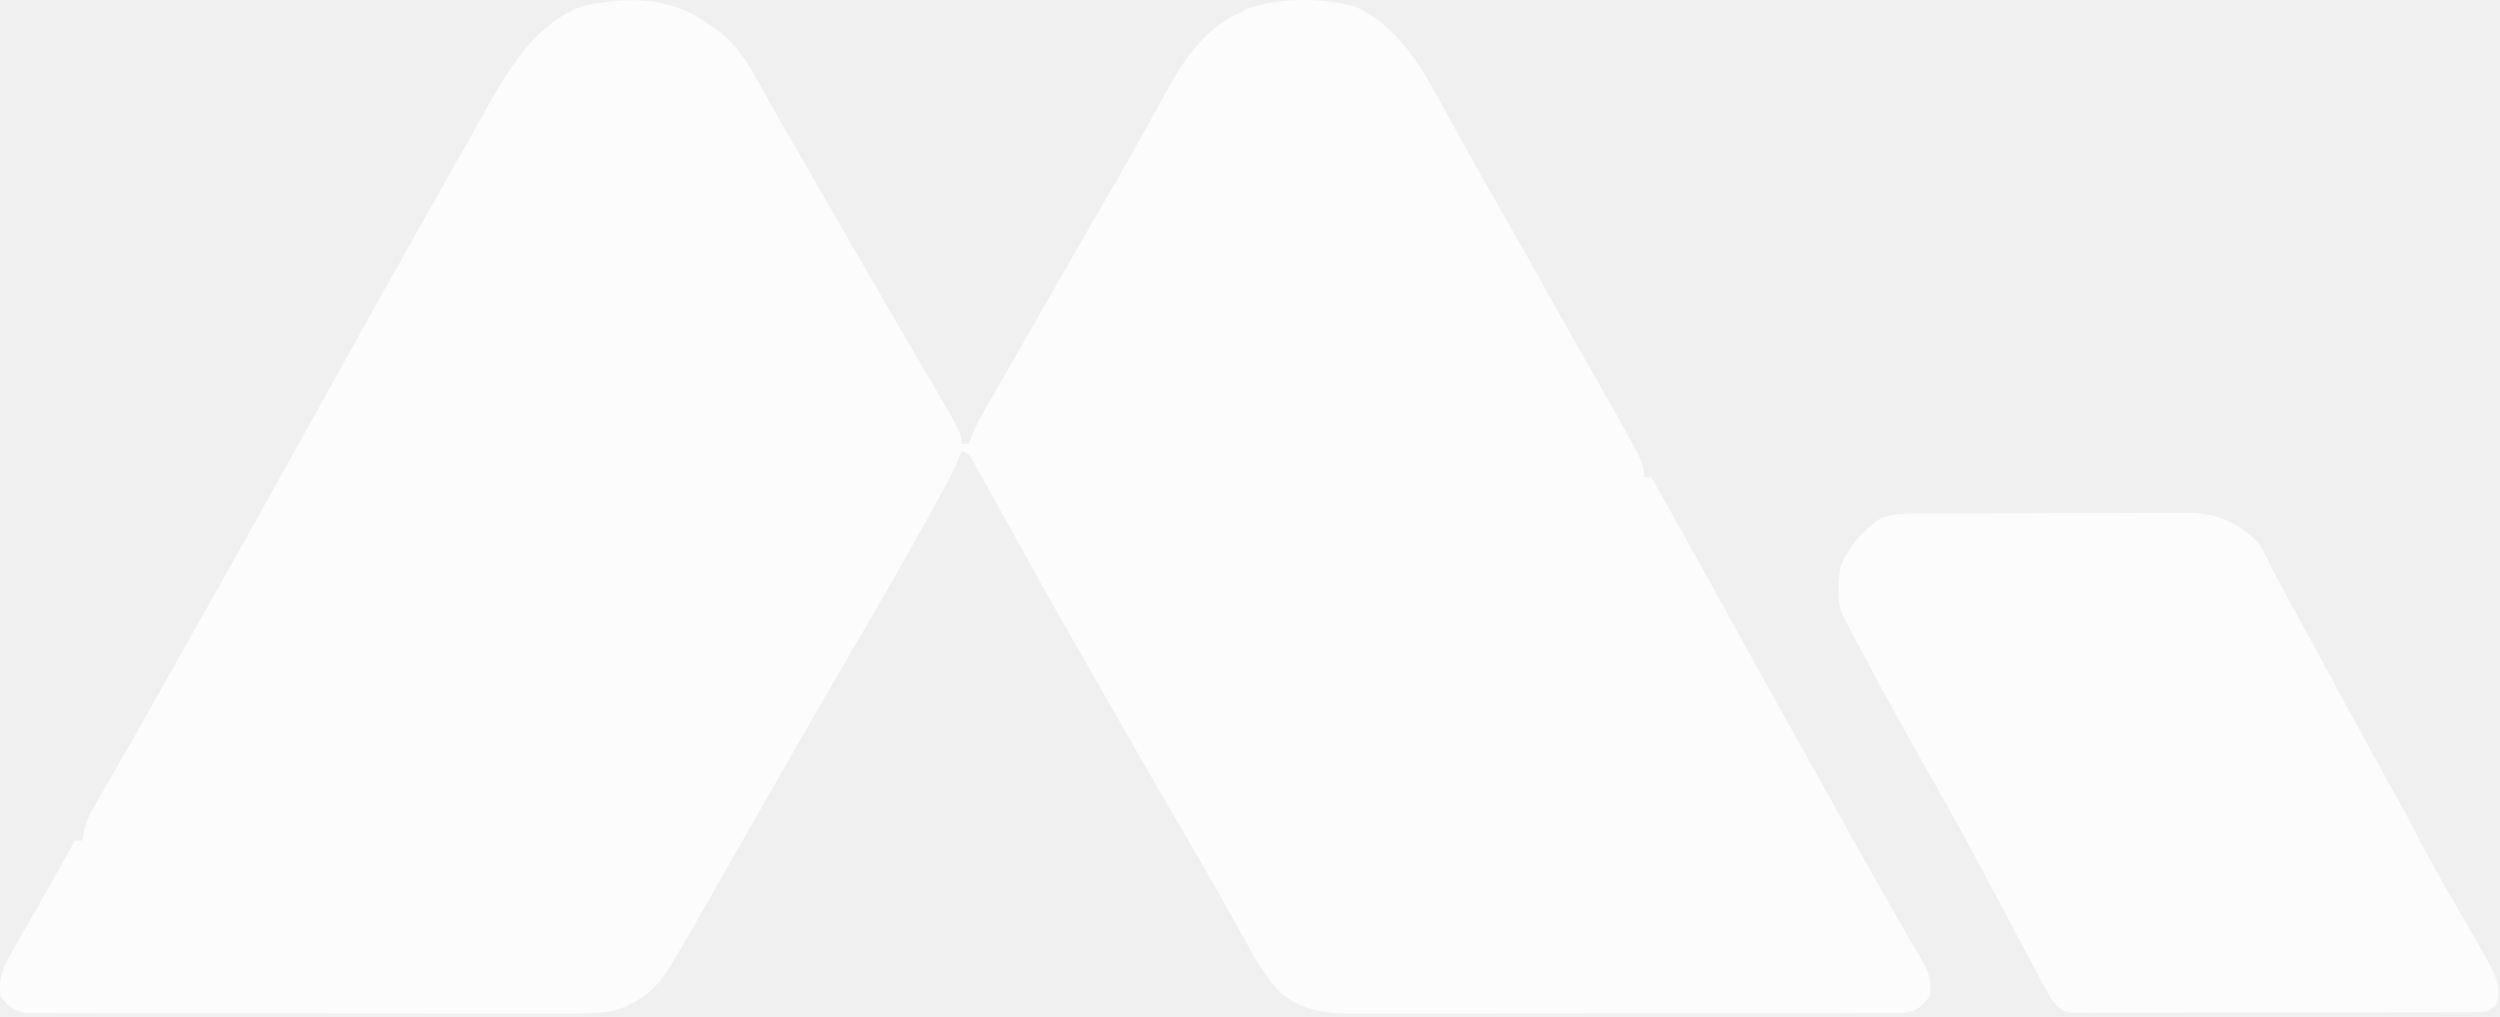
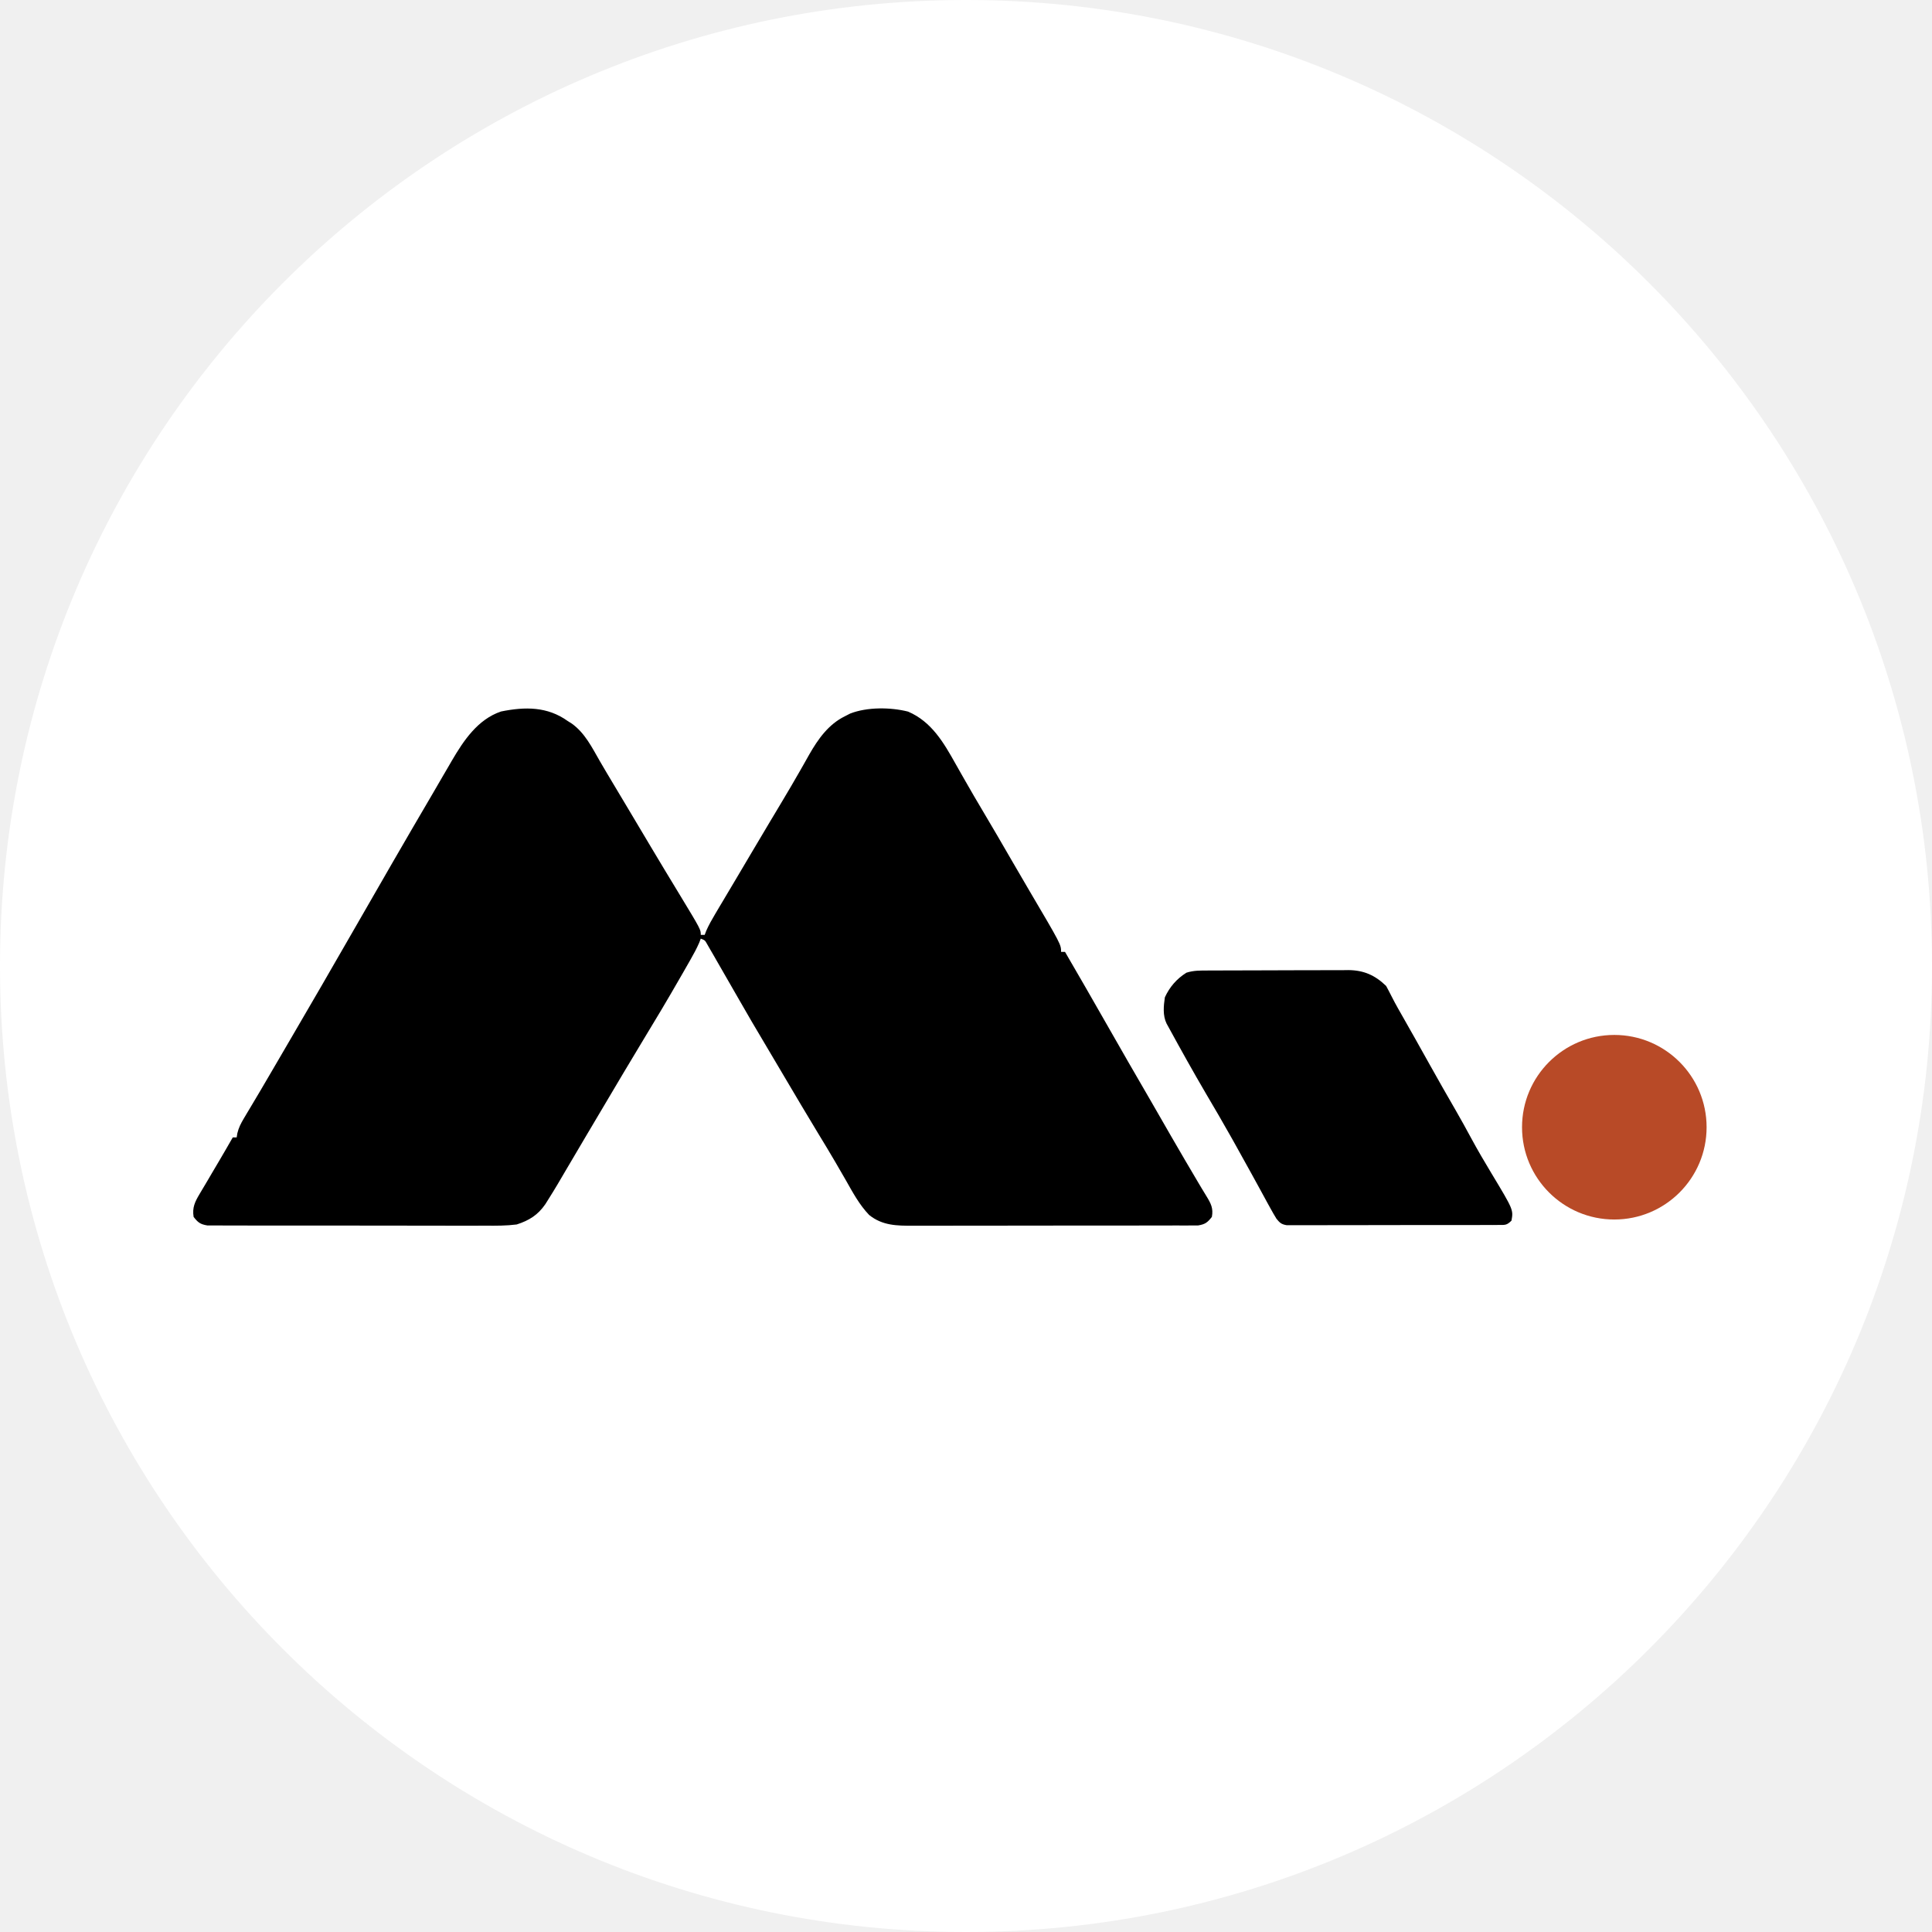
- <svg xmlns="http://www.w3.org/2000/svg" width="674" height="274" viewBox="0 0 674 274" fill="none">
-   <path d="M191.207 6.629C191.898 7.078 192.589 7.526 193.3 7.989C200.087 12.998 203.696 20.742 207.71 27.956C209.932 31.924 212.216 35.854 214.496 39.789C216.428 43.125 218.353 46.464 220.277 49.805C220.927 50.934 221.577 52.062 222.247 53.225C223.217 54.91 223.217 54.91 224.207 56.629C226.727 61.005 229.247 65.38 231.769 69.754C232.384 70.82 232.998 71.886 233.631 72.985C238.54 81.494 243.487 89.982 248.465 98.452C259.207 116.79 259.207 116.79 259.207 119.629C259.867 119.629 260.527 119.629 261.207 119.629C261.469 118.925 261.732 118.222 262.002 117.496C263.292 114.426 264.818 111.64 266.48 108.754C267.134 107.615 267.787 106.476 268.461 105.303C269.168 104.078 269.875 102.854 270.582 101.629C271.312 100.359 272.041 99.089 272.771 97.819C274.235 95.271 275.7 92.724 277.166 90.177C279.881 85.461 282.574 80.732 285.269 76.004C288.44 70.449 291.624 64.902 294.824 59.364C295.45 58.28 296.076 57.196 296.722 56.079C297.998 53.871 299.276 51.665 300.555 49.459C303.679 44.06 306.764 38.646 309.769 33.18C310.338 32.151 310.908 31.121 311.494 30.06C312.554 28.138 313.605 26.21 314.644 24.276C319.099 16.215 324.419 8.398 332.832 4.129C333.711 3.665 334.59 3.201 335.496 2.723C344.128 -0.76 356.079 -0.667 365.05 1.676C377.09 6.998 383.309 18.203 389.269 29.192C390.273 31.024 391.28 32.856 392.286 34.687C392.962 35.917 393.638 37.147 394.312 38.377C397.237 43.705 400.238 48.986 403.269 54.254C408.211 62.858 413.074 71.504 417.91 80.168C420.834 85.402 423.769 90.628 426.738 95.836C443.207 124.732 443.207 124.732 443.207 128.629C443.867 128.629 444.527 128.629 445.207 128.629C452.287 141.237 459.352 153.853 466.308 166.53C473.804 180.19 481.41 193.789 489.03 207.381C492.48 213.538 495.914 219.704 499.332 225.879C503.991 234.292 508.76 242.641 513.543 250.985C513.995 251.777 514.448 252.569 514.915 253.385C515.743 254.824 516.58 256.257 517.428 257.684C519.73 261.58 521.021 264.05 520.207 268.629C518.016 271.527 516.831 272.524 513.21 273.135C512.03 273.138 510.851 273.141 509.636 273.144C508.977 273.151 508.319 273.158 507.64 273.165C505.435 273.183 503.23 273.173 501.024 273.163C499.442 273.17 497.86 273.178 496.278 273.189C491.98 273.211 487.683 273.208 483.385 273.199C479.794 273.194 476.204 273.202 472.613 273.209C464.137 273.226 455.661 273.222 447.185 273.206C438.452 273.189 429.72 273.205 420.987 273.237C413.482 273.264 405.978 273.271 398.474 273.262C393.995 273.257 389.517 273.26 385.038 273.28C380.821 273.299 376.605 273.292 372.388 273.268C370.846 273.263 369.303 273.266 367.76 273.279C359.337 273.343 351.98 273.243 345.207 267.629C340.155 262.203 336.759 255.586 333.207 249.129C332.064 247.079 330.919 245.029 329.773 242.981C329.187 241.932 328.6 240.883 327.996 239.802C325.102 234.67 322.124 229.587 319.144 224.504C313.32 214.557 307.576 204.567 301.873 194.551C300.004 191.274 298.129 188 296.254 184.727C284.267 163.803 284.267 163.803 279.019 154.317C275.093 147.227 271.164 140.139 267.207 133.067C266.642 132.047 266.077 131.028 265.495 129.978C264.967 129.036 264.438 128.095 263.894 127.125C263.424 126.282 262.953 125.438 262.468 124.568C261.348 122.489 261.348 122.489 259.207 121.629C258.943 122.331 258.679 123.032 258.407 123.755C257.12 126.838 255.616 129.691 254.004 132.618C253.689 133.189 253.375 133.76 253.052 134.348C252.024 136.215 250.99 138.078 249.957 139.942C249.6 140.586 249.244 141.23 248.877 141.894C242.413 153.576 235.732 165.124 228.963 176.633C225.895 181.867 222.863 187.123 219.832 192.379C218.901 193.992 218.901 193.992 217.952 195.638C213.689 203.039 209.446 210.451 205.212 217.868C204.212 219.62 203.211 221.372 202.21 223.123C201.88 223.699 201.551 224.275 201.212 224.869C200.547 226.031 199.883 227.194 199.218 228.357C197.176 231.93 195.139 235.506 193.104 239.084C192.086 240.874 191.065 242.662 190.043 244.45C188.775 246.666 187.512 248.885 186.254 251.106C184.61 253.973 182.929 256.809 181.207 259.629C180.742 260.398 180.277 261.167 179.797 261.959C176.036 267.598 171.623 270.49 165.207 272.629C159.917 273.328 154.678 273.305 149.356 273.26C147.774 273.265 146.193 273.273 144.612 273.282C140.346 273.3 136.08 273.288 131.814 273.268C127.341 273.251 122.868 273.26 118.395 273.265C110.891 273.27 103.388 273.254 95.885 273.226C87.211 273.194 78.537 273.194 69.863 273.211C61.508 273.227 53.153 273.221 44.798 273.203C41.245 273.197 37.693 273.198 34.141 273.205C29.962 273.213 25.785 273.201 21.607 273.173C20.073 273.166 18.54 273.166 17.006 273.173C14.915 273.182 12.824 273.166 10.733 273.144C9.562 273.141 8.391 273.138 7.185 273.135C3.576 272.522 2.388 271.521 0.207 268.629C-0.56 263.688 0.878 260.707 3.312 256.453C3.633 255.884 3.954 255.315 4.285 254.728C5.31 252.917 6.351 251.117 7.394 249.317C8.076 248.12 8.756 246.923 9.435 245.725C10.747 243.415 12.065 241.11 13.388 238.807C15.699 234.769 17.962 230.705 20.207 226.629C20.867 226.629 21.527 226.629 22.207 226.629C22.317 225.906 22.428 225.184 22.543 224.439C23.249 221.449 24.299 219.328 25.832 216.672C26.637 215.264 26.637 215.264 27.459 213.827C28.324 212.337 28.324 212.337 29.207 210.817C30.405 208.727 31.603 206.637 32.8 204.547C33.68 203.02 33.68 203.02 34.578 201.463C36.646 197.865 38.68 194.25 40.707 190.629C43.711 185.279 46.728 179.937 49.75 174.597C60.181 156.163 70.529 137.684 80.802 119.162C94.646 94.203 108.532 69.269 122.614 44.443C124.242 41.568 125.859 38.687 127.476 35.805C128.532 33.934 129.588 32.063 130.644 30.192C131.352 28.923 131.352 28.923 132.074 27.628C138.029 17.12 145.276 5.777 157.207 1.629C169.485 -0.949 180.888 -1.006 191.207 6.629Z" fill="#FCFCFC" />
-   <path d="M518.331 138.468C519.159 138.463 519.987 138.458 520.84 138.453C523.582 138.439 526.324 138.432 529.066 138.426C530.973 138.421 532.88 138.415 534.787 138.409C538.789 138.399 542.79 138.393 546.791 138.389C551.91 138.384 557.029 138.36 562.148 138.331C566.089 138.313 570.03 138.307 573.972 138.306C575.858 138.303 577.745 138.295 579.631 138.282C582.276 138.265 584.92 138.267 587.565 138.273C588.339 138.264 589.113 138.255 589.911 138.245C597.798 138.305 603.545 140.968 609.206 146.629C610.184 148.52 611.155 150.413 612.079 152.33C614.126 156.505 616.406 160.555 618.644 164.629C619.713 166.582 620.782 168.536 621.851 170.489C622.678 172 622.678 172 623.521 173.542C626.307 178.646 629.068 183.763 631.831 188.879C636.061 196.703 640.34 204.496 644.682 212.258C647.413 217.156 650.046 222.097 652.644 227.067C655.92 233.332 659.389 239.464 662.956 245.567C674.211 264.892 674.211 264.892 673.206 270.629C670.732 273.104 670.028 272.882 666.62 272.89C665.654 272.897 664.688 272.904 663.693 272.912C662.629 272.909 661.566 272.907 660.47 272.904C659.353 272.909 658.236 272.914 657.085 272.92C653.377 272.934 649.669 272.933 645.96 272.93C643.392 272.934 640.824 272.938 638.256 272.943C632.866 272.951 627.477 272.951 622.087 272.945C615.855 272.939 609.622 272.951 603.39 272.973C597.398 272.992 591.406 272.996 585.414 272.992C582.863 272.993 580.311 272.998 577.76 273.008C574.197 273.02 570.635 273.013 567.072 273.002C566.011 273.009 564.949 273.017 563.856 273.025C562.887 273.018 561.918 273.011 560.92 273.004C559.656 273.004 559.656 273.004 558.366 273.004C555.693 272.54 554.874 271.726 553.206 269.629C552.115 267.802 551.083 265.938 550.089 264.055C549.189 262.36 549.189 262.36 548.27 260.63C547.955 260.03 547.639 259.429 547.314 258.81C546.318 256.916 545.315 255.025 544.31 253.135C542.935 250.546 541.561 247.956 540.189 245.365C537.346 240.002 534.47 234.656 531.581 229.317C531.053 228.34 530.525 227.363 529.98 226.357C525.805 218.669 521.503 211.058 517.175 203.455C510.653 191.958 504.373 180.321 498.206 168.629C497.827 167.916 497.448 167.203 497.057 166.469C495.073 162.177 495.547 157.202 496.206 152.629C498.598 147.215 502.224 142.861 507.206 139.629C510.947 138.383 514.434 138.474 518.331 138.468Z" fill="#FCFCFC" />
+ <svg xmlns="http://www.w3.org/2000/svg" width="60" height="60" viewBox="0 0 60 60" fill="none">
+   <rect width="60" height="60" rx="30" fill="white" />
+   <path d="M17.628 22.39C17.67 22.416 17.712 22.442 17.755 22.47C18.168 22.764 18.387 23.219 18.632 23.643C18.767 23.877 18.906 24.108 19.044 24.339C19.162 24.535 19.279 24.732 19.396 24.928C19.435 24.994 19.475 25.061 19.516 25.129C19.575 25.228 19.575 25.228 19.635 25.329C19.788 25.586 19.941 25.843 20.095 26.101C20.132 26.163 20.169 26.226 20.208 26.291C20.506 26.791 20.807 27.29 21.11 27.788C21.763 28.866 21.763 28.866 21.763 29.033C21.803 29.033 21.844 29.033 21.885 29.033C21.901 28.991 21.917 28.95 21.933 28.907C22.012 28.727 22.105 28.563 22.206 28.393C22.245 28.326 22.285 28.259 22.326 28.19C22.369 28.118 22.412 28.047 22.455 27.974C22.5 27.9 22.544 27.825 22.588 27.75C22.677 27.601 22.766 27.451 22.855 27.301C23.021 27.024 23.184 26.746 23.348 26.468C23.541 26.142 23.735 25.815 23.929 25.49C23.967 25.426 24.006 25.362 24.045 25.297C24.122 25.167 24.2 25.037 24.278 24.907C24.468 24.59 24.655 24.272 24.838 23.951C24.873 23.89 24.907 23.829 24.943 23.767C25.008 23.654 25.072 23.541 25.135 23.427C25.406 22.953 25.729 22.494 26.241 22.243C26.294 22.215 26.348 22.188 26.403 22.16C26.928 21.955 27.654 21.961 28.2 22.099C28.932 22.411 29.311 23.07 29.673 23.716C29.734 23.824 29.795 23.931 29.856 24.039C29.898 24.111 29.939 24.184 29.98 24.256C30.157 24.569 30.34 24.88 30.524 25.189C30.825 25.695 31.121 26.203 31.415 26.713C31.593 27.02 31.771 27.328 31.952 27.634C32.953 29.333 32.953 29.333 32.953 29.562C32.993 29.562 33.033 29.562 33.075 29.562C33.505 30.303 33.935 31.044 34.358 31.79C34.814 32.593 35.276 33.392 35.74 34.191C35.95 34.553 36.158 34.916 36.366 35.279C36.65 35.773 36.94 36.264 37.23 36.755C37.258 36.801 37.286 36.848 37.314 36.896C37.364 36.98 37.415 37.065 37.467 37.148C37.607 37.377 37.685 37.523 37.636 37.792C37.502 37.962 37.431 38.021 37.21 38.057C37.139 38.057 37.067 38.057 36.993 38.057C36.953 38.058 36.913 38.058 36.871 38.059C36.737 38.059 36.603 38.059 36.469 38.058C36.373 38.059 36.277 38.059 36.181 38.06C35.919 38.061 35.658 38.061 35.397 38.06C35.178 38.06 34.96 38.061 34.741 38.061C34.226 38.062 33.711 38.062 33.195 38.061C32.664 38.06 32.133 38.061 31.602 38.063C31.145 38.064 30.689 38.065 30.233 38.064C29.96 38.064 29.688 38.064 29.416 38.065C29.159 38.066 28.903 38.066 28.646 38.065C28.553 38.064 28.459 38.064 28.365 38.065C27.853 38.069 27.405 38.063 26.993 37.733C26.686 37.414 26.48 37.025 26.264 36.645C26.194 36.525 26.125 36.404 26.055 36.284C26.019 36.222 25.983 36.161 25.947 36.097C25.771 35.795 25.59 35.497 25.408 35.198C25.054 34.613 24.705 34.026 24.358 33.437C24.244 33.244 24.13 33.052 24.016 32.859C23.287 31.629 23.287 31.629 22.968 31.072C22.73 30.655 22.491 30.238 22.25 29.823C22.215 29.763 22.181 29.703 22.146 29.641C22.114 29.586 22.081 29.53 22.048 29.473C22.02 29.424 21.991 29.374 21.962 29.323C21.894 29.201 21.894 29.201 21.763 29.15C21.747 29.191 21.731 29.233 21.715 29.275C21.637 29.456 21.545 29.624 21.447 29.796C21.428 29.83 21.409 29.863 21.389 29.898C21.326 30.008 21.264 30.117 21.201 30.227C21.179 30.265 21.157 30.302 21.135 30.341C20.742 31.028 20.336 31.707 19.924 32.384C19.738 32.691 19.553 33 19.369 33.309C19.312 33.404 19.312 33.404 19.255 33.501C18.995 33.936 18.737 34.372 18.48 34.808C18.419 34.911 18.358 35.014 18.297 35.117C18.277 35.151 18.257 35.184 18.236 35.219C18.196 35.288 18.156 35.356 18.115 35.424C17.991 35.634 17.867 35.845 17.743 36.055C17.681 36.16 17.619 36.265 17.557 36.37C17.48 36.501 17.403 36.631 17.327 36.762C17.227 36.93 17.125 37.097 17.02 37.263C16.992 37.308 16.963 37.353 16.934 37.4C16.705 37.731 16.437 37.901 16.047 38.027C15.725 38.068 15.407 38.067 15.083 38.064C14.987 38.064 14.891 38.065 14.794 38.065C14.535 38.066 14.275 38.066 14.016 38.065C13.744 38.063 13.472 38.064 13.2 38.064C12.744 38.065 12.287 38.064 11.831 38.062C11.304 38.06 10.776 38.06 10.249 38.061C9.741 38.062 9.232 38.062 8.724 38.061C8.508 38.06 8.292 38.06 8.076 38.061C7.822 38.061 7.568 38.061 7.314 38.059C7.221 38.059 7.127 38.059 7.034 38.059C6.907 38.059 6.78 38.059 6.653 38.057C6.582 38.057 6.51 38.057 6.437 38.057C6.217 38.021 6.145 37.962 6.013 37.792C5.966 37.501 6.053 37.326 6.201 37.076C6.221 37.043 6.24 37.009 6.261 36.975C6.323 36.868 6.386 36.762 6.45 36.657C6.491 36.586 6.532 36.516 6.574 36.445C6.654 36.31 6.734 36.174 6.814 36.039C6.955 35.801 7.092 35.562 7.229 35.323C7.269 35.323 7.309 35.323 7.35 35.323C7.357 35.28 7.364 35.238 7.371 35.194C7.414 35.018 7.478 34.894 7.571 34.737C7.62 34.655 7.62 34.655 7.67 34.57C7.722 34.483 7.722 34.483 7.776 34.393C7.849 34.27 7.922 34.148 7.995 34.025C8.048 33.935 8.048 33.935 8.103 33.843C8.229 33.632 8.352 33.419 8.476 33.206C8.658 32.892 8.842 32.578 9.026 32.264C9.66 31.18 10.289 30.094 10.914 29.005C11.756 27.538 12.6 26.072 13.457 24.613C13.556 24.444 13.654 24.274 13.752 24.105C13.816 23.995 13.881 23.885 13.945 23.775C13.988 23.7 13.988 23.7 14.032 23.624C14.394 23.006 14.835 22.34 15.56 22.096C16.307 21.944 17 21.941 17.628 22.39Z" fill="black" />
+   <path d="M37.522 30.14C37.572 30.14 37.622 30.14 37.674 30.139C37.841 30.138 38.008 30.138 38.175 30.138C38.291 30.137 38.407 30.137 38.522 30.137C38.766 30.136 39.009 30.136 39.252 30.135C39.564 30.135 39.875 30.134 40.186 30.132C40.426 30.131 40.666 30.131 40.905 30.131C41.02 30.13 41.135 30.13 41.25 30.129C41.41 30.128 41.571 30.128 41.732 30.129C41.779 30.128 41.826 30.128 41.875 30.127C42.354 30.131 42.704 30.287 43.048 30.62C43.108 30.731 43.167 30.842 43.223 30.955C43.347 31.2 43.486 31.439 43.622 31.678C43.687 31.793 43.752 31.908 43.817 32.023C43.867 32.111 43.867 32.111 43.919 32.202C44.088 32.502 44.256 32.803 44.424 33.104C44.681 33.563 44.941 34.022 45.206 34.478C45.372 34.766 45.532 35.056 45.69 35.349C45.889 35.717 46.1 36.077 46.317 36.436C47.001 37.572 47.001 37.572 46.94 37.909C46.79 38.055 46.747 38.042 46.54 38.042C46.481 38.043 46.422 38.043 46.362 38.044C46.297 38.043 46.232 38.043 46.166 38.043C46.098 38.043 46.03 38.044 45.96 38.044C45.734 38.045 45.509 38.045 45.283 38.045C45.127 38.045 44.971 38.045 44.815 38.045C44.487 38.046 44.159 38.046 43.831 38.045C43.453 38.045 43.074 38.046 42.694 38.047C42.33 38.048 41.966 38.048 41.601 38.048C41.446 38.048 41.291 38.049 41.136 38.049C40.919 38.05 40.703 38.05 40.486 38.049C40.421 38.049 40.357 38.05 40.29 38.05C40.231 38.05 40.172 38.049 40.112 38.049C40.035 38.049 40.035 38.049 39.956 38.049C39.794 38.022 39.744 37.974 39.643 37.851C39.576 37.743 39.514 37.634 39.453 37.523C39.398 37.423 39.398 37.423 39.342 37.322C39.323 37.286 39.304 37.251 39.284 37.215C39.224 37.103 39.163 36.992 39.102 36.881C39.018 36.729 38.934 36.577 38.851 36.424C38.678 36.109 38.503 35.795 38.328 35.481C38.295 35.423 38.263 35.366 38.23 35.307C37.976 34.855 37.715 34.407 37.451 33.961C37.055 33.285 36.673 32.6 36.298 31.913C36.275 31.871 36.252 31.829 36.228 31.786C36.107 31.534 36.136 31.241 36.176 30.973C36.322 30.654 36.542 30.398 36.845 30.208C37.073 30.135 37.285 30.14 37.522 30.14Z" fill="black" />
+   <ellipse cx="50.134" cy="35.007" rx="2.866" ry="2.866" fill="#B84A27" />
</svg>
